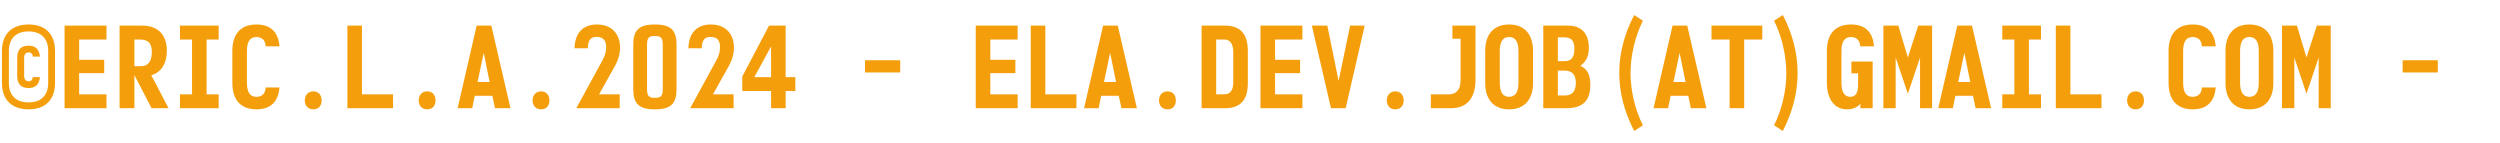
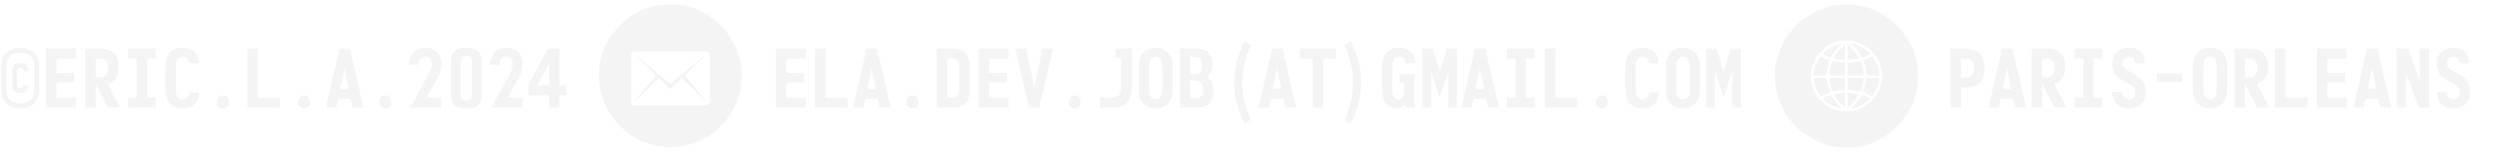
- <svg xmlns="http://www.w3.org/2000/svg" version="1.1" width="878" height="50" viewBox="0 0 878 50">
+ <svg xmlns="http://www.w3.org/2000/svg" version="1.1" width="1233" height="75" viewBox="0 0 1233 75">
  <defs />
  <g>
    <g>
-       <path fill="rgb(245,158,11)" stroke="none" paint-order="stroke fill markers" d=" M 19.32 17.88 C 19.32 12 15.96 8.6 10.04 8.6 C 3.88 8.6 0.68 12.24 0.68 17.88 L 0.68 29.16 C 0.68 34.76 3.88 38.4 10.04 38.4 C 15.96 38.4 19.32 35 19.32 29.16 Z M 16.92 29.16 C 16.92 33.48 14.44 35.96 10.04 35.96 C 5.44 35.96 3.12 33.32 3.12 29.16 L 3.12 17.88 C 3.12 13.68 5.44 11.04 10.04 11.04 C 14.44 11.04 16.92 13.52 16.92 17.88 Z M 8.48 20.36 C 8.48 19.04 9.08 18.4 10.08 18.4 C 10.8 18.4 11.48 18.84 11.52 19.88 L 14.04 19.88 C 13.76 17.28 12.44 16.04 10.08 16.04 C 7.44 16.04 6.04 17.4 6.04 20.28 L 6.04 26.68 C 6.04 29.56 7.44 30.92 10.08 30.92 C 12.44 30.92 13.76 29.68 14.04 27.08 L 11.52 27.08 C 11.48 28.12 10.8 28.56 10.08 28.56 C 9.08 28.56 8.48 27.92 8.48 26.6 Z M 37.4 33.12 L 27.8 33.12 L 27.8 25.68 L 36.6 25.68 L 36.6 21 L 27.8 21 L 27.8 13.88 L 37.4 13.88 L 37.4 9 L 22.68 9 L 22.68 38 L 37.4 38 Z M 42 9 L 42 38 L 47.2 38 L 47.2 26.36 L 53.24 38 L 59.2 38 L 53.12 26.4 C 56.56 25.48 58.6 22.36 58.6 17.84 C 58.6 12.12 55.36 9 50.04 9 Z M 47.2 13.88 L 49 13.88 C 51.84 13.88 53.32 14.88 53.32 18.32 C 53.32 21.64 51.92 23.24 49.6 23.24 L 47.2 23.24 Z M 63.2 13.88 L 67.44 13.88 L 67.44 33.12 L 63.2 33.12 L 63.2 38 L 76.8 38 L 76.8 33.12 L 72.56 33.12 L 72.56 13.88 L 76.8 13.88 L 76.8 9 L 63.2 9 Z M 90.08 8.6 C 84.2 8.6 81.6 12.32 81.6 17.88 L 81.6 29.12 C 81.6 34.68 84.2 38.4 90.08 38.4 C 94.96 38.4 97.72 35.84 98.16 30.72 L 93.28 30.72 C 93.28 32.52 92.24 34 90.08 34 C 88.04 34 86.72 32.72 86.72 29.12 L 86.72 17.88 C 86.72 14.28 88.04 13 90.08 13 C 92.24 13 93.28 14.48 93.28 16.28 L 98.16 16.28 C 97.72 11.16 94.96 8.6 90.08 8.6 Z M 112.96 35.28 C 112.96 33.56 112 32.08 110.04 32.08 C 108.08 32.08 107.04 33.56 107.04 35.28 C 107.04 37 108.08 38.4 110.04 38.4 C 112 38.4 112.96 37 112.96 35.28 Z M 138.04 33.12 L 127.12 33.12 L 127.12 9 L 122 9 L 122 38 L 138.04 38 Z M 152.96 35.28 C 152.96 33.56 152 32.08 150.04 32.08 C 148.08 32.08 147.04 33.56 147.04 35.28 C 147.04 37 148.08 38.4 150.04 38.4 C 152 38.4 152.96 37 152.96 35.28 Z M 173.84 38 L 179.28 38 L 172.56 9 L 167.4 9 L 160.72 38 L 165.84 38 L 166.72 33.64 L 172.92 33.64 Z M 169.88 18.56 L 171.96 28.8 L 167.72 28.8 Z M 192.96 35.28 C 192.96 33.56 192 32.08 190.04 32.08 C 188.08 32.08 187.04 33.56 187.04 35.28 C 187.04 37 188.08 38.4 190.04 38.4 C 192 38.4 192.96 37 192.96 35.28 Z M 209.64 8.6 C 205.28 8.6 201.96 10.96 201.76 16.96 L 206.44 16.96 C 206.52 13.92 207.56 12.96 209.56 12.96 C 212 12.96 212.88 14.36 212.88 16.6 C 212.88 18.16 212.44 19.6 211.68 21 L 202.4 38 L 217.64 38 L 217.64 33.12 L 210.4 33.12 L 216.08 22.96 C 217.16 21 217.76 18.88 217.76 16.72 C 217.76 11.96 214.88 8.6 209.64 8.6 Z M 230 12.64 C 232.16 12.64 232.76 13.28 232.76 15.8 L 232.76 31.2 C 232.76 33.72 232.16 34.36 230 34.36 C 227.84 34.36 227.24 33.72 227.24 31.2 L 227.24 15.8 C 227.24 13.28 227.84 12.64 230 12.64 Z M 230 8.6 C 224.24 8.6 222.4 10.68 222.4 15.8 L 222.4 31.2 C 222.4 36.32 224.24 38.4 230 38.4 C 235.76 38.4 237.6 36.32 237.6 31.2 L 237.6 15.8 C 237.6 10.68 235.76 8.6 230 8.6 Z M 249.64 8.6 C 245.28 8.6 241.96 10.96 241.76 16.96 L 246.44 16.96 C 246.52 13.92 247.56 12.96 249.56 12.96 C 252 12.96 252.88 14.36 252.88 16.6 C 252.88 18.16 252.44 19.6 251.68 21 L 242.4 38 L 257.64 38 L 257.64 33.12 L 250.4 33.12 L 256.08 22.96 C 257.16 21 257.76 18.88 257.76 16.72 C 257.76 11.96 254.88 8.6 249.64 8.6 Z M 279.32 27.08 L 275.92 27.08 L 275.92 9 L 270.08 9 L 260.68 26.88 L 260.68 31.96 L 270.8 31.96 L 270.8 38 L 275.92 38 L 275.92 31.96 L 279.32 31.96 Z M 264.92 27.08 L 270.8 16.32 L 270.8 27.08 Z M 316.16 21.16 L 303.8 21.16 L 303.8 25.44 L 316.16 25.44 Z M 357.4 33.12 L 347.8 33.12 L 347.8 25.68 L 356.6 25.68 L 356.6 21 L 347.8 21 L 347.8 13.88 L 357.4 13.88 L 357.4 9 L 342.68 9 L 342.68 38 L 357.4 38 Z M 378.04 33.12 L 367.12 33.12 L 367.12 9 L 362 9 L 362 38 L 378.04 38 Z M 393.84 38 L 399.28 38 L 392.56 9 L 387.4 9 L 380.72 38 L 385.84 38 L 386.72 33.64 L 392.92 33.64 Z M 389.88 18.56 L 391.96 28.8 L 387.72 28.8 Z M 412.96 35.28 C 412.96 33.56 412 32.08 410.04 32.08 C 408.08 32.08 407.04 33.56 407.04 35.28 C 407.04 37 408.08 38.4 410.04 38.4 C 412 38.4 412.96 37 412.96 35.28 Z M 438.24 17.88 C 438.24 11.96 435.6 9 430.32 9 L 422 9 L 422 38 L 430.32 38 C 435.6 38 438.24 35.08 438.24 29.28 Z M 433.12 29 C 433.12 31.64 432.08 33.12 430 33.12 L 427.12 33.12 L 427.12 13.88 L 430 13.88 C 432.08 13.88 433.12 15.48 433.12 18.36 Z M 457.4 33.12 L 447.8 33.12 L 447.8 25.68 L 456.6 25.68 L 456.6 21 L 447.8 21 L 447.8 13.88 L 457.4 13.88 L 457.4 9 L 442.68 9 L 442.68 38 L 457.4 38 Z M 470.12 28.44 L 466.16 9 L 460.72 9 L 467.44 38 L 472.6 38 L 479.28 9 L 474.16 9 Z M 492.96 35.28 C 492.96 33.56 492 32.08 490.04 32.08 C 488.08 32.08 487.04 33.56 487.04 35.28 C 487.04 37 488.08 38.4 490.04 38.4 C 492 38.4 492.96 37 492.96 35.28 Z M 518.2 9 L 510.08 9 L 510.08 13.6 L 512.96 13.6 L 512.96 28.2 C 512.96 31.96 510.96 33.12 508.96 33.12 L 502.52 33.12 L 502.52 38 L 509.64 38 C 515.36 38 518.2 34.24 518.2 27.96 Z M 530 34 C 528.04 34 526.72 32.68 526.72 29.12 L 526.72 17.88 C 526.72 14.32 528.04 13 530 13 C 531.96 13 533.28 14.32 533.28 17.88 L 533.28 29.12 C 533.28 32.68 531.96 34 530 34 Z M 530 38.4 C 535.56 38.4 538.4 34.76 538.4 29.12 L 538.4 17.88 C 538.4 12.24 535.56 8.6 530 8.6 C 524.44 8.6 521.6 12.24 521.6 17.88 L 521.6 29.12 C 521.6 34.76 524.44 38.4 530 38.4 Z M 558.52 29.8 C 558.52 26.24 557.44 24.2 555.04 23.12 C 557.04 21.6 558 19.84 558 16.8 C 558 11.92 555.56 9 550.76 9 L 542 9 L 542 38 L 550.12 38 C 555.88 38 558.52 35.36 558.52 29.8 Z M 552.92 17.16 C 552.92 20.4 551.6 21.48 549.52 21.48 L 547.12 21.48 L 547.12 13.12 L 549.16 13.12 C 551.48 13.12 552.92 13.8 552.92 17.16 Z M 553.44 29.12 C 553.44 31.88 552.2 33.52 549.76 33.52 L 547.12 33.52 L 547.12 24.8 L 549.6 24.8 C 552.32 24.8 553.44 26.48 553.44 29.12 Z M 573.92 5.28 C 570.44 12 568.68 18.8 568.68 25.6 C 568.68 32.44 570.44 39.24 573.92 46 L 577 44 C 574.12 38.4 572.64 31.44 572.64 25.72 C 572.64 19.92 574.12 12.92 577 7.28 Z M 593.84 38 L 599.28 38 L 592.56 9 L 587.4 9 L 580.72 38 L 585.84 38 L 586.72 33.64 L 592.92 33.64 Z M 589.88 18.56 L 591.96 28.8 L 587.72 28.8 Z M 618.92 9 L 601.08 9 L 601.08 13.88 L 607.44 13.88 L 607.44 38 L 612.56 38 L 612.56 13.88 L 618.92 13.88 Z M 623.04 7.28 C 625.92 12.92 627.36 19.92 627.36 25.72 C 627.36 31.44 625.92 38.4 623.04 44 L 626.12 46 C 629.6 39.24 631.32 32.44 631.32 25.6 C 631.32 18.8 629.6 12 626.12 5.28 Z M 657.68 21.6 L 650.2 21.6 L 650.2 25.76 L 652.56 25.76 L 652.56 29.8 C 652.56 32.76 651.6 34 649.84 34 C 648.08 34 646.72 32.76 646.72 29.12 L 646.72 17.88 C 646.72 14.28 648.04 13 650.08 13 C 652.24 13 653.28 14.48 653.28 16.28 L 658.16 16.28 C 657.72 11.16 654.96 8.6 650.08 8.6 C 644.2 8.6 641.6 12.32 641.6 17.88 L 641.6 29.12 C 641.6 34.72 644.24 38.4 648.64 38.4 C 650.68 38.4 652.6 37.6 653.36 36.36 L 653.36 38 L 657.68 38 Z M 678.56 9 L 673.68 9 L 670.04 20.16 L 666.68 9 L 661.44 9 L 661.44 38 L 665.76 38 L 665.76 20.2 L 670.04 32.92 L 674.32 20.2 L 674.32 38 L 678.56 38 Z M 693.84 38 L 699.28 38 L 692.56 9 L 687.4 9 L 680.72 38 L 685.84 38 L 686.72 33.64 L 692.92 33.64 Z M 689.88 18.56 L 691.96 28.8 L 687.72 28.8 Z M 703.2 13.88 L 707.44 13.88 L 707.44 33.12 L 703.2 33.12 L 703.2 38 L 716.8 38 L 716.8 33.12 L 712.56 33.12 L 712.56 13.88 L 716.8 13.88 L 716.8 9 L 703.2 9 Z M 738.04 33.12 L 727.12 33.12 L 727.12 9 L 722 9 L 722 38 L 738.04 38 Z M 752.96 35.28 C 752.96 33.56 752 32.08 750.04 32.08 C 748.08 32.08 747.04 33.56 747.04 35.28 C 747.04 37 748.08 38.4 750.04 38.4 C 752 38.4 752.96 37 752.96 35.28 Z M 770.08 8.6 C 764.2 8.6 761.6 12.32 761.6 17.88 L 761.6 29.12 C 761.6 34.68 764.2 38.4 770.08 38.4 C 774.96 38.4 777.72 35.84 778.16 30.72 L 773.28 30.72 C 773.28 32.52 772.24 34 770.08 34 C 768.04 34 766.72 32.72 766.72 29.12 L 766.72 17.88 C 766.72 14.28 768.04 13 770.08 13 C 772.24 13 773.28 14.48 773.28 16.28 L 778.16 16.28 C 777.72 11.16 774.96 8.6 770.08 8.6 Z M 790 34 C 788.04 34 786.72 32.68 786.72 29.12 L 786.72 17.88 C 786.72 14.32 788.04 13 790 13 C 791.96 13 793.28 14.32 793.28 17.88 L 793.28 29.12 C 793.28 32.68 791.96 34 790 34 Z M 790 38.4 C 795.56 38.4 798.4 34.76 798.4 29.12 L 798.4 17.88 C 798.4 12.24 795.56 8.6 790 8.6 C 784.44 8.6 781.6 12.24 781.6 17.88 L 781.6 29.12 C 781.6 34.76 784.44 38.4 790 38.4 Z M 818.56 9 L 813.68 9 L 810.04 20.16 L 806.68 9 L 801.44 9 L 801.44 38 L 805.76 38 L 805.76 20.2 L 810.04 32.92 L 814.32 20.2 L 814.32 38 L 818.56 38 Z M 856.16 21.16 L 843.8 21.16 L 843.8 25.44 L 856.16 25.44 Z" fill-opacity="1" />
+       <path fill="rgb(244,244,245)" stroke="none" paint-order="stroke fill markers" d=" M 327.291 2.236 L 333.136 2.236 Q 342.467 2.236 353.575 10.576 L 353.575 10.576 Q 365.88 22.266 365.88 37.271 L 365.88 37.271 Q 365.88 54.771 350.431 66.494 L 350.431 66.494 Q 341.202 72.544 330.641 72.544 L 330.641 72.544 Q 311.466 72.544 300.152 55.01 L 300.152 55.01 Q 295.367 46.533 295.367 37.271 L 295.367 37.271 Q 295.367 20.249 310.167 8.696 L 310.167 8.696 Q 318.268 3.125 327.291 2.236 L 327.291 2.236 Z M 311.227 27.256 L 311.227 27.256 L 311.227 49.814 Q 311.5 51.899 313.312 51.899 L 313.312 51.899 L 347.936 51.899 Q 350.021 51.592 350.021 49.814 L 350.021 49.814 L 350.021 27.495 Q 350.021 26.23 348.79 25.376 L 348.79 25.376 L 312.457 25.376 Q 311.227 26.128 311.227 27.256 Z M 313.517 27.495 L 313.517 27.495 L 313.722 27.495 Q 315.704 28.828 326.231 37.715 L 326.231 37.715 Q 328.419 39.629 330.641 41.235 L 330.641 41.235 Q 339.527 34.023 346.671 27.905 L 346.671 27.905 L 346.91 28.315 Q 342.979 31.733 337.716 37.271 L 337.716 37.271 L 347.936 49.37 L 347.936 49.814 L 336.246 38.33 L 336.041 38.33 Q 336.041 38.911 330.641 43.97 L 330.641 43.97 L 324.796 38.535 Q 319.054 44.551 313.106 50.02 L 313.106 50.02 L 313.106 49.609 L 323.531 37.271 Q 321.891 35.356 313.517 27.495 Z" fill-opacity="1" />
+     </g>
+     <g>
+       <path fill="rgb(244,244,245)" stroke="none" paint-order="stroke fill markers" d=" M 910.367 2.236 L 910.367 2.236 L 911.837 2.236 Q 922.228 2.236 932.652 9.927 L 932.652 9.927 Q 945.982 21.377 945.982 37.441 L 945.982 37.441 Q 945.982 54.121 932.037 65.571 L 932.037 65.571 Q 921.681 72.646 913.478 72.646 L 913.478 72.646 L 907.872 72.646 Q 899.942 72.646 889.518 65.776 L 889.518 65.776 Q 881.52 58.804 879.947 54.736 L 879.947 54.736 Q 875.367 46.157 875.367 38.262 L 875.367 38.262 L 875.367 36.177 Q 875.367 30.024 879.332 21.206 L 879.332 21.206 Q 886.271 8.833 899.737 3.911 L 899.737 3.911 Q 905.753 2.236 910.367 2.236 Z M 893.072 37.441 L 893.072 37.441 Q 893.072 48.105 903.907 53.677 L 903.907 53.677 Q 905.514 54.36 908.897 54.941 L 908.897 54.941 L 912.042 54.941 Q 918.434 54.941 924.518 48.276 L 924.518 48.276 Q 928.277 42.637 928.277 38.467 L 928.277 38.467 L 928.072 38.057 L 928.277 37.646 L 928.072 37.236 Q 928.072 37.031 928.277 37.031 L 928.277 37.031 Q 928.277 29.341 920.997 23.291 L 920.997 23.291 Q 915.733 19.941 911.598 19.941 L 911.598 19.941 L 909.752 19.941 Q 902.164 19.941 895.978 27.871 L 895.978 27.871 Q 893.072 32.93 893.072 37.441 Z M 907.872 21.616 L 907.872 21.616 L 908.077 22.026 Q 906.915 22.471 902.848 28.281 L 902.848 28.281 L 902.643 28.281 Q 899.498 27.393 899.122 26.606 L 899.122 26.606 L 899.122 26.196 Q 904.386 21.616 907.872 21.616 Z M 913.478 21.616 L 913.478 21.616 Q 916.896 21.821 921.407 25.342 L 921.407 25.342 L 922.433 26.606 Q 919.903 28.281 918.263 28.281 L 918.263 28.281 Q 916.622 25.171 913.272 21.821 L 913.272 21.821 Q 913.478 21.821 913.478 21.616 Z M 909.752 22.231 L 909.752 22.231 L 909.957 22.642 L 909.957 28.896 Q 909.957 29.204 909.308 29.512 L 909.308 29.512 L 908.692 29.512 Q 904.728 29.17 904.728 28.691 L 904.728 28.691 Q 904.728 26.846 909.752 22.231 Z M 911.598 22.231 L 911.598 22.231 Q 915.494 25.718 916.827 28.486 L 916.827 28.486 Q 916.827 29.204 912.657 29.512 L 912.657 29.512 L 911.598 29.512 Q 911.188 29.512 911.188 29.102 L 911.188 29.102 L 911.188 22.642 Q 911.256 22.231 911.598 22.231 Z M 897.857 27.871 L 897.857 27.871 L 898.268 27.871 Q 899.601 28.726 902.232 29.717 L 902.232 29.717 L 902.232 30.776 Q 901.275 32.998 900.797 37.031 L 900.797 37.031 L 900.353 37.236 L 895.157 37.236 Q 894.645 37.236 894.542 36.382 L 894.542 36.382 Q 894.542 32.109 897.857 27.871 Z M 923.082 27.871 L 923.082 27.871 L 923.492 27.871 Q 926.808 31.938 926.808 36.382 L 926.808 36.382 L 926.808 36.621 Q 926.808 36.895 926.192 37.236 L 926.192 37.236 L 920.997 37.236 Q 920.279 37.236 919.938 32.656 L 919.938 32.656 Q 919.117 31.084 919.117 29.717 L 919.117 29.717 Q 922.057 28.486 923.082 27.871 Z M 904.112 30.161 L 904.112 30.161 Q 909.581 30.845 909.957 31.187 L 909.957 31.187 L 909.957 36.621 Q 909.957 36.895 909.308 37.236 L 909.308 37.236 L 902.848 37.236 Q 902.711 37.236 902.232 36.621 L 902.232 36.621 Q 903.155 30.161 904.112 30.161 Z M 917.442 30.161 L 917.442 30.161 Q 919.117 33.647 919.117 36.621 L 919.117 36.621 Q 919.117 36.895 918.502 37.236 L 918.502 37.236 L 911.837 37.236 Q 911.529 37.236 911.188 36.621 L 911.188 36.621 L 911.188 31.392 Q 911.188 30.708 917.442 30.161 Z M 894.542 38.911 L 895.157 38.467 L 900.558 38.467 Q 900.865 38.467 902.027 44.106 L 902.027 44.106 Q 902.438 44.106 902.438 45.576 L 902.438 45.576 Q 899.669 46.602 898.268 47.422 L 898.268 47.422 Q 896.866 47.422 894.952 40.996 L 894.952 40.996 Q 894.747 40.62 894.542 38.911 L 894.542 38.911 Z M 902.848 38.467 L 902.848 38.467 L 909.513 38.467 Q 909.957 38.535 909.957 38.911 L 909.957 38.911 L 909.957 43.901 Q 909.957 44.585 903.907 45.132 L 903.907 45.132 Q 902.438 41.953 902.438 38.911 L 902.438 38.911 Q 902.506 38.467 902.848 38.467 Z M 911.598 38.467 L 911.598 38.467 L 918.707 38.467 Q 919.117 38.535 919.117 38.911 L 919.117 38.911 Q 918.365 44.38 917.032 45.132 L 917.032 45.132 Q 911.666 44.482 911.188 44.106 L 911.188 44.106 L 911.188 38.911 Q 911.256 38.467 911.598 38.467 Z M 920.553 38.467 L 926.397 38.467 Q 926.808 38.535 926.808 38.911 L 926.808 38.911 Q 926.808 43.457 923.082 47.422 L 923.082 47.422 Q 918.912 45.576 918.912 45.132 L 918.912 45.132 L 918.912 44.927 Q 919.869 42.91 920.553 38.467 L 920.553 38.467 Z M 908.897 45.781 L 908.897 45.781 L 909.308 45.781 Q 909.615 45.781 909.957 46.396 L 909.957 46.396 L 909.957 52.241 L 909.752 52.651 Q 905.274 48.857 904.728 46.602 L 904.728 46.602 Q 905.001 46.191 908.897 45.781 Z M 911.598 45.781 L 911.598 45.781 L 912.247 45.781 Q 916.622 46.055 916.622 46.807 L 916.622 46.807 Q 915.221 49.712 911.598 52.856 L 911.598 52.856 Q 911.188 52.856 911.188 52.446 L 911.188 52.446 L 911.188 46.191 Q 911.256 45.781 911.598 45.781 Z M 918.502 46.807 L 918.502 46.807 Q 922.022 48.14 922.022 48.687 L 922.022 48.687 L 922.022 48.892 Q 919.356 52.07 913.478 53.472 L 913.478 53.472 L 913.478 53.062 Q 915.357 51.284 918.502 46.807 Z M 903.087 47.012 L 903.087 47.012 Q 905.035 50.054 907.872 53.062 L 907.872 53.062 L 907.872 53.472 Q 901.959 52.07 899.122 48.687 L 899.122 48.687 Q 901.344 47.012 903.087 47.012 Z" fill-opacity="1" />
+     </g>
+     <g>
+       <path fill="rgb(244,244,245)" stroke="none" paint-order="stroke fill markers" d=" M 19.32 32.88 C 19.32 27 15.96 23.6 10.04 23.6 C 3.88 23.6 0.68 27.24 0.68 32.88 L 0.68 44.16 C 0.68 49.76 3.88 53.4 10.04 53.4 C 15.96 53.4 19.32 50 19.32 44.16 Z M 16.92 44.16 C 16.92 48.48 14.44 50.96 10.04 50.96 C 5.44 50.96 3.12 48.32 3.12 44.16 L 3.12 32.88 C 3.12 28.68 5.44 26.04 10.04 26.04 C 14.44 26.04 16.92 28.52 16.92 32.88 Z M 8.48 35.36 C 8.48 34.04 9.08 33.4 10.08 33.4 C 10.8 33.4 11.48 33.84 11.52 34.88 L 14.04 34.88 C 13.76 32.28 12.44 31.04 10.08 31.04 C 7.44 31.04 6.04 32.4 6.04 35.28 L 6.04 41.68 C 6.04 44.56 7.44 45.92 10.08 45.92 C 12.44 45.92 13.76 44.68 14.04 42.08 L 11.52 42.08 C 11.48 43.12 10.8 43.56 10.08 43.56 C 9.08 43.56 8.48 42.92 8.48 41.6 Z M 37.4 48.12 L 27.8 48.12 L 27.8 40.68 L 36.6 40.68 L 36.6 36 L 27.8 36 L 27.8 28.88 L 37.4 28.88 L 37.4 24 L 22.68 24 L 22.68 53 L 37.4 53 Z M 42 24 L 42 53 L 47.2 53 L 47.2 41.36 L 53.24 53 L 59.2 53 L 53.12 41.4 C 56.56 40.48 58.6 37.36 58.6 32.84 C 58.6 27.12 55.36 24 50.04 24 Z M 47.2 28.88 L 49 28.88 C 51.84 28.88 53.32 29.88 53.32 33.32 C 53.32 36.64 51.92 38.24 49.6 38.24 L 47.2 38.24 Z M 63.2 28.88 L 67.44 28.88 L 67.44 48.12 L 63.2 48.12 L 63.2 53 L 76.8 53 L 76.8 48.12 L 72.56 48.12 L 72.56 28.88 L 76.8 28.88 L 76.8 24 L 63.2 24 Z M 90.08 23.6 C 84.2 23.6 81.6 27.32 81.6 32.88 L 81.6 44.12 C 81.6 49.68 84.2 53.4 90.08 53.4 C 94.96 53.4 97.72 50.84 98.16 45.72 L 93.28 45.72 C 93.28 47.52 92.24 49 90.08 49 C 88.04 49 86.72 47.72 86.72 44.12 L 86.72 32.88 C 86.72 29.28 88.04 28 90.08 28 C 92.24 28 93.28 29.48 93.28 31.28 L 98.16 31.28 C 97.72 26.16 94.96 23.6 90.08 23.6 Z M 112.96 50.28 C 112.96 48.56 112 47.08 110.04 47.08 C 108.08 47.08 107.04 48.56 107.04 50.28 C 107.04 52 108.08 53.4 110.04 53.4 C 112 53.4 112.96 52 112.96 50.28 Z M 138.04 48.12 L 127.12 48.12 L 127.12 24 L 122 24 L 122 53 L 138.04 53 Z M 152.96 50.28 C 152.96 48.56 152 47.08 150.04 47.08 C 148.08 47.08 147.04 48.56 147.04 50.28 C 147.04 52 148.08 53.4 150.04 53.4 C 152 53.4 152.96 52 152.96 50.28 Z M 173.84 53 L 179.28 53 L 172.56 24 L 167.4 24 L 160.72 53 L 165.84 53 L 166.72 48.64 L 172.92 48.64 Z M 169.88 33.56 L 171.96 43.8 L 167.72 43.8 Z M 192.96 50.28 C 192.96 48.56 192 47.08 190.04 47.08 C 188.08 47.08 187.04 48.56 187.04 50.28 C 187.04 52 188.08 53.4 190.04 53.4 C 192 53.4 192.96 52 192.96 50.28 Z M 209.64 23.6 C 205.28 23.6 201.96 25.96 201.76 31.96 L 206.44 31.96 C 206.52 28.92 207.56 27.96 209.56 27.96 C 212 27.96 212.88 29.36 212.88 31.6 C 212.88 33.16 212.44 34.6 211.68 36 L 202.4 53 L 217.64 53 L 217.64 48.12 L 210.4 48.12 L 216.08 37.96 C 217.16 36 217.76 33.88 217.76 31.72 C 217.76 26.96 214.88 23.6 209.64 23.6 Z M 230 27.64 C 232.16 27.64 232.76 28.28 232.76 30.8 L 232.76 46.2 C 232.76 48.72 232.16 49.36 230 49.36 C 227.84 49.36 227.24 48.72 227.24 46.2 L 227.24 30.8 C 227.24 28.28 227.84 27.64 230 27.64 Z M 230 23.6 C 224.24 23.6 222.4 25.68 222.4 30.8 L 222.4 46.2 C 222.4 51.32 224.24 53.4 230 53.4 C 235.76 53.4 237.6 51.32 237.6 46.2 L 237.6 30.8 C 237.6 25.68 235.76 23.6 230 23.6 Z M 249.64 23.6 C 245.28 23.6 241.96 25.96 241.76 31.96 L 246.44 31.96 C 246.52 28.92 247.56 27.96 249.56 27.96 C 252 27.96 252.88 29.36 252.88 31.6 C 252.88 33.16 252.44 34.6 251.68 36 L 242.4 53 L 257.64 53 L 257.64 48.12 L 250.4 48.12 L 256.08 37.96 C 257.16 36 257.76 33.88 257.76 31.72 C 257.76 26.96 254.88 23.6 249.64 23.6 Z M 279.32 42.08 L 275.92 42.08 L 275.92 24 L 270.08 24 L 260.68 41.88 L 260.68 46.96 L 270.8 46.96 L 270.8 53 L 275.92 53 L 275.92 46.96 L 279.32 46.96 Z M 264.92 42.08 L 270.8 31.32 L 270.8 42.08 Z M 397.4 48.12 L 387.8 48.12 L 387.8 40.68 L 396.6 40.68 L 396.6 36 L 387.8 36 L 387.8 28.88 L 397.4 28.88 L 397.4 24 L 382.68 24 L 382.68 53 L 397.4 53 Z M 418.04 48.12 L 407.12 48.12 L 407.12 24 L 402 24 L 402 53 L 418.04 53 Z M 433.84 53 L 439.28 53 L 432.56 24 L 427.4 24 L 420.72 53 L 425.84 53 L 426.72 48.64 L 432.92 48.64 Z M 429.88 33.56 L 431.96 43.8 L 427.72 43.8 Z M 452.96 50.28 C 452.96 48.56 452 47.08 450.04 47.08 C 448.08 47.08 447.04 48.56 447.04 50.28 C 447.04 52 448.08 53.4 450.04 53.4 C 452 53.4 452.96 52 452.96 50.28 Z M 478.24 32.88 C 478.24 26.96 475.6 24 470.32 24 L 462 24 L 462 53 L 470.32 53 C 475.6 53 478.24 50.08 478.24 44.28 Z M 473.12 44 C 473.12 46.64 472.08 48.12 470 48.12 L 467.12 48.12 L 467.12 28.88 L 470 28.88 C 472.08 28.88 473.12 30.48 473.12 33.36 Z M 497.4 48.12 L 487.8 48.12 L 487.8 40.68 L 496.6 40.68 L 496.6 36 L 487.8 36 L 487.8 28.88 L 497.4 28.88 L 497.4 24 L 482.68 24 L 482.68 53 L 497.4 53 Z M 510.12 43.44 L 506.16 24 L 500.72 24 L 507.44 53 L 512.6 53 L 519.28 24 L 514.16 24 Z M 532.96 50.28 C 532.96 48.56 532 47.08 530.04 47.08 C 528.08 47.08 527.04 48.56 527.04 50.28 C 527.04 52 528.08 53.4 530.04 53.4 C 532 53.4 532.96 52 532.96 50.28 Z M 558.2 24 L 550.08 24 L 550.08 28.6 L 552.96 28.6 L 552.96 43.2 C 552.96 46.96 550.96 48.12 548.96 48.12 L 542.52 48.12 L 542.52 53 L 549.64 53 C 555.36 53 558.2 49.24 558.2 42.96 Z M 570 49 C 568.04 49 566.72 47.68 566.72 44.12 L 566.72 32.88 C 566.72 29.32 568.04 28 570 28 C 571.96 28 573.28 29.32 573.28 32.88 L 573.28 44.12 C 573.28 47.68 571.96 49 570 49 Z M 570 53.4 C 575.56 53.4 578.4 49.76 578.4 44.12 L 578.4 32.88 C 578.4 27.24 575.56 23.6 570 23.6 C 564.44 23.6 561.6 27.24 561.6 32.88 L 561.6 44.12 C 561.6 49.76 564.44 53.4 570 53.4 Z M 598.52 44.8 C 598.52 41.24 597.44 39.2 595.04 38.12 C 597.04 36.6 598 34.84 598 31.8 C 598 26.92 595.56 24 590.76 24 L 582 24 L 582 53 L 590.12 53 C 595.88 53 598.52 50.36 598.52 44.8 Z M 592.92 32.16 C 592.92 35.4 591.6 36.48 589.52 36.48 L 587.12 36.48 L 587.12 28.12 L 589.16 28.12 C 591.48 28.12 592.92 28.8 592.92 32.16 Z M 593.44 44.12 C 593.44 46.88 592.2 48.52 589.76 48.52 L 587.12 48.52 L 587.12 39.8 L 589.6 39.8 C 592.32 39.8 593.44 41.48 593.44 44.12 Z M 613.92 20.28 C 610.44 27 608.68 33.8 608.68 40.6 C 608.68 47.44 610.44 54.24 613.92 61 L 617 59 C 614.12 53.4 612.64 46.44 612.64 40.72 C 612.64 34.92 614.12 27.92 617 22.28 Z M 633.84 53 L 639.28 53 L 632.56 24 L 627.4 24 L 620.72 53 L 625.84 53 L 626.72 48.64 L 632.92 48.64 Z M 629.88 33.56 L 631.96 43.8 L 627.72 43.8 Z M 658.92 24 L 641.08 24 L 641.08 28.88 L 647.44 28.88 L 647.44 53 L 652.56 53 L 652.56 28.88 L 658.92 28.88 Z M 663.04 22.28 C 665.92 27.92 667.36 34.92 667.36 40.72 C 667.36 46.44 665.92 53.4 663.04 59 L 666.12 61 C 669.6 54.24 671.32 47.44 671.32 40.6 C 671.32 33.8 669.6 27 666.12 20.28 Z M 697.68 36.6 L 690.2 36.6 L 690.2 40.76 L 692.56 40.76 L 692.56 44.8 C 692.56 47.76 691.6 49 689.84 49 C 688.08 49 686.72 47.76 686.72 44.12 L 686.72 32.88 C 686.72 29.28 688.04 28 690.08 28 C 692.24 28 693.28 29.48 693.28 31.28 L 698.16 31.28 C 697.72 26.16 694.96 23.6 690.08 23.6 C 684.2 23.6 681.6 27.32 681.6 32.88 L 681.6 44.12 C 681.6 49.72 684.24 53.4 688.64 53.4 C 690.68 53.4 692.6 52.6 693.36 51.36 L 693.36 53 L 697.68 53 Z M 718.56 24 L 713.68 24 L 710.04 35.16 L 706.68 24 L 701.44 24 L 701.44 53 L 705.76 53 L 705.76 35.2 L 710.04 47.92 L 714.32 35.2 L 714.32 53 L 718.56 53 Z M 733.84 53 L 739.28 53 L 732.56 24 L 727.4 24 L 720.72 53 L 725.84 53 L 726.72 48.64 L 732.92 48.64 Z M 729.88 33.56 L 731.96 43.8 L 727.72 43.8 Z M 743.2 28.88 L 747.44 28.88 L 747.44 48.12 L 743.2 48.12 L 743.2 53 L 756.8 53 L 756.8 48.12 L 752.56 48.12 L 752.56 28.88 L 756.8 28.88 L 756.8 24 L 743.2 24 Z M 778.04 48.12 L 767.12 48.12 L 767.12 24 L 762 24 L 762 53 L 778.04 53 Z M 792.96 50.28 C 792.96 48.56 792 47.08 790.04 47.08 C 788.08 47.08 787.04 48.56 787.04 50.28 C 787.04 52 788.08 53.4 790.04 53.4 C 792 53.4 792.96 52 792.96 50.28 Z M 810.08 23.6 C 804.2 23.6 801.6 27.32 801.6 32.88 L 801.6 44.12 C 801.6 49.68 804.2 53.4 810.08 53.4 C 814.96 53.4 817.72 50.84 818.16 45.72 L 813.28 45.72 C 813.28 47.52 812.24 49 810.08 49 C 808.04 49 806.72 47.72 806.72 44.12 L 806.72 32.88 C 806.72 29.28 808.04 28 810.08 28 C 812.24 28 813.28 29.48 813.28 31.28 L 818.16 31.28 C 817.72 26.16 814.96 23.6 810.08 23.6 Z M 830 49 C 828.04 49 826.72 47.68 826.72 44.12 L 826.72 32.88 C 826.72 29.32 828.04 28 830 28 C 831.96 28 833.28 29.32 833.28 32.88 L 833.28 44.12 C 833.28 47.68 831.96 49 830 49 Z M 830 53.4 C 835.56 53.4 838.4 49.76 838.4 44.12 L 838.4 32.88 C 838.4 27.24 835.56 23.6 830 23.6 C 824.44 23.6 821.6 27.24 821.6 32.88 L 821.6 44.12 C 821.6 49.76 824.44 53.4 830 53.4 Z M 858.56 24 L 853.68 24 L 850.04 35.16 L 846.68 24 L 841.44 24 L 841.44 53 L 845.76 53 L 845.76 35.2 L 850.04 47.92 L 854.32 35.2 L 854.32 53 L 858.56 53 Z M 962 24 L 962 53 L 967.12 53 L 967.12 43.12 L 969.56 43.12 C 975.8 43.12 978.76 39.72 978.76 33.8 C 978.76 27.6 975.56 24 969.64 24 Z M 967.12 28.88 L 969.56 28.88 C 972.32 28.88 973.52 30.28 973.52 33.4 C 973.52 36.64 972.2 38.24 969.56 38.24 L 967.12 38.24 Z M 993.84 53 L 999.28 53 L 992.56 24 L 987.4 24 L 980.72 53 L 985.84 53 L 986.72 48.64 L 992.92 48.64 Z M 989.88 33.56 L 991.96 43.8 L 987.72 43.8 Z M 1002 24 L 1002 53 L 1007.2 53 L 1007.2 41.36 L 1013.24 53 L 1019.2 53 L 1013.12 41.4 C 1016.56 40.48 1018.6 37.36 1018.6 32.84 C 1018.6 27.12 1015.36 24 1010.04 24 Z M 1007.2 28.88 L 1009 28.88 C 1011.84 28.88 1013.32 29.88 1013.32 33.32 C 1013.32 36.64 1011.92 38.24 1009.6 38.24 L 1007.2 38.24 Z M 1023.2 28.88 L 1027.44 28.88 L 1027.44 48.12 L 1023.2 48.12 L 1023.2 53 L 1036.8 53 L 1036.8 48.12 L 1032.56 48.12 L 1032.56 28.88 L 1036.8 28.88 L 1036.8 24 L 1023.2 24 Z M 1050.08 23.6 C 1044.96 23.6 1041.76 26.4 1041.76 31.48 C 1041.76 34.4 1042.8 36.4 1044.44 37.88 C 1046.16 39.44 1048.64 40.48 1050.4 41.6 C 1052.6 43 1053.16 44.16 1053.16 45.6 C 1053.16 47.32 1052.36 49 1050.16 49 C 1048.12 49 1046.68 47.6 1046.44 45.44 L 1041.68 45.44 C 1042.04 50.68 1044.8 53.4 1049.8 53.4 C 1055.44 53.4 1058.36 49.96 1058.36 45 C 1058.36 42.32 1057.52 40.36 1055.32 38.48 C 1053.24 36.68 1050.56 35.56 1048.76 34.32 C 1047.6 33.52 1046.88 32.84 1046.88 31.2 C 1046.88 29.72 1047.44 28 1049.92 28 C 1051.92 28 1053.08 29.12 1053.08 31.24 L 1057.76 31.24 C 1057.72 26.6 1055.32 23.6 1050.08 23.6 Z M 1076.16 36.16 L 1063.8 36.16 L 1063.8 40.44 L 1076.16 40.44 Z M 1090 49 C 1088.04 49 1086.72 47.68 1086.72 44.12 L 1086.72 32.88 C 1086.72 29.32 1088.04 28 1090 28 C 1091.96 28 1093.28 29.32 1093.28 32.88 L 1093.28 44.12 C 1093.28 47.68 1091.96 49 1090 49 Z M 1090 53.4 C 1095.56 53.4 1098.4 49.76 1098.4 44.12 L 1098.4 32.88 C 1098.4 27.24 1095.56 23.6 1090 23.6 C 1084.44 23.6 1081.6 27.24 1081.6 32.88 L 1081.6 44.12 C 1081.6 49.76 1084.44 53.4 1090 53.4 Z M 1102 24 L 1102 53 L 1107.2 53 L 1107.2 41.36 L 1113.24 53 L 1119.2 53 L 1113.12 41.4 C 1116.56 40.48 1118.6 37.36 1118.6 32.84 C 1118.6 27.12 1115.36 24 1110.04 24 Z M 1107.2 28.88 L 1109 28.88 C 1111.84 28.88 1113.32 29.88 1113.32 33.32 C 1113.32 36.64 1111.92 38.24 1109.6 38.24 L 1107.2 38.24 Z M 1138.04 48.12 L 1127.12 48.12 L 1127.12 24 L 1122 24 L 1122 53 L 1138.04 53 Z M 1157.4 48.12 L 1147.8 48.12 L 1147.8 40.68 L 1156.6 40.68 L 1156.6 36 L 1147.8 36 L 1147.8 28.88 L 1157.4 28.88 L 1157.4 24 L 1142.68 24 L 1142.68 53 L 1157.4 53 Z M 1173.84 53 L 1179.28 53 L 1172.56 24 L 1167.4 24 L 1160.72 53 L 1165.84 53 L 1166.72 48.64 L 1172.92 48.64 Z M 1169.88 33.56 L 1171.96 43.8 L 1167.72 43.8 Z M 1198 24 L 1193.4 24 L 1193.4 39.84 L 1187.92 24 L 1182 24 L 1182 53 L 1186.6 53 L 1186.6 36.04 L 1193.08 53 L 1198 53 Z M 1210.08 23.6 C 1204.96 23.6 1201.76 26.4 1201.76 31.48 C 1201.76 34.4 1202.8 36.4 1204.44 37.88 C 1206.16 39.44 1208.64 40.48 1210.4 41.6 C 1212.6 43 1213.16 44.16 1213.16 45.6 C 1213.16 47.32 1212.36 49 1210.16 49 C 1208.12 49 1206.68 47.6 1206.44 45.44 L 1201.68 45.44 C 1202.04 50.68 1204.8 53.4 1209.8 53.4 C 1215.44 53.4 1218.36 49.96 1218.36 45 C 1218.36 42.32 1217.52 40.36 1215.32 38.48 C 1213.24 36.68 1210.56 35.56 1208.76 34.32 C 1207.6 33.52 1206.88 32.84 1206.88 31.2 C 1206.88 29.72 1207.44 28 1209.92 28 C 1211.92 28 1213.08 29.12 1213.08 31.24 L 1217.76 31.24 C 1217.72 26.6 1215.32 23.6 1210.08 23.6 Z" fill-opacity="1" />
    </g>
  </g>
</svg>
